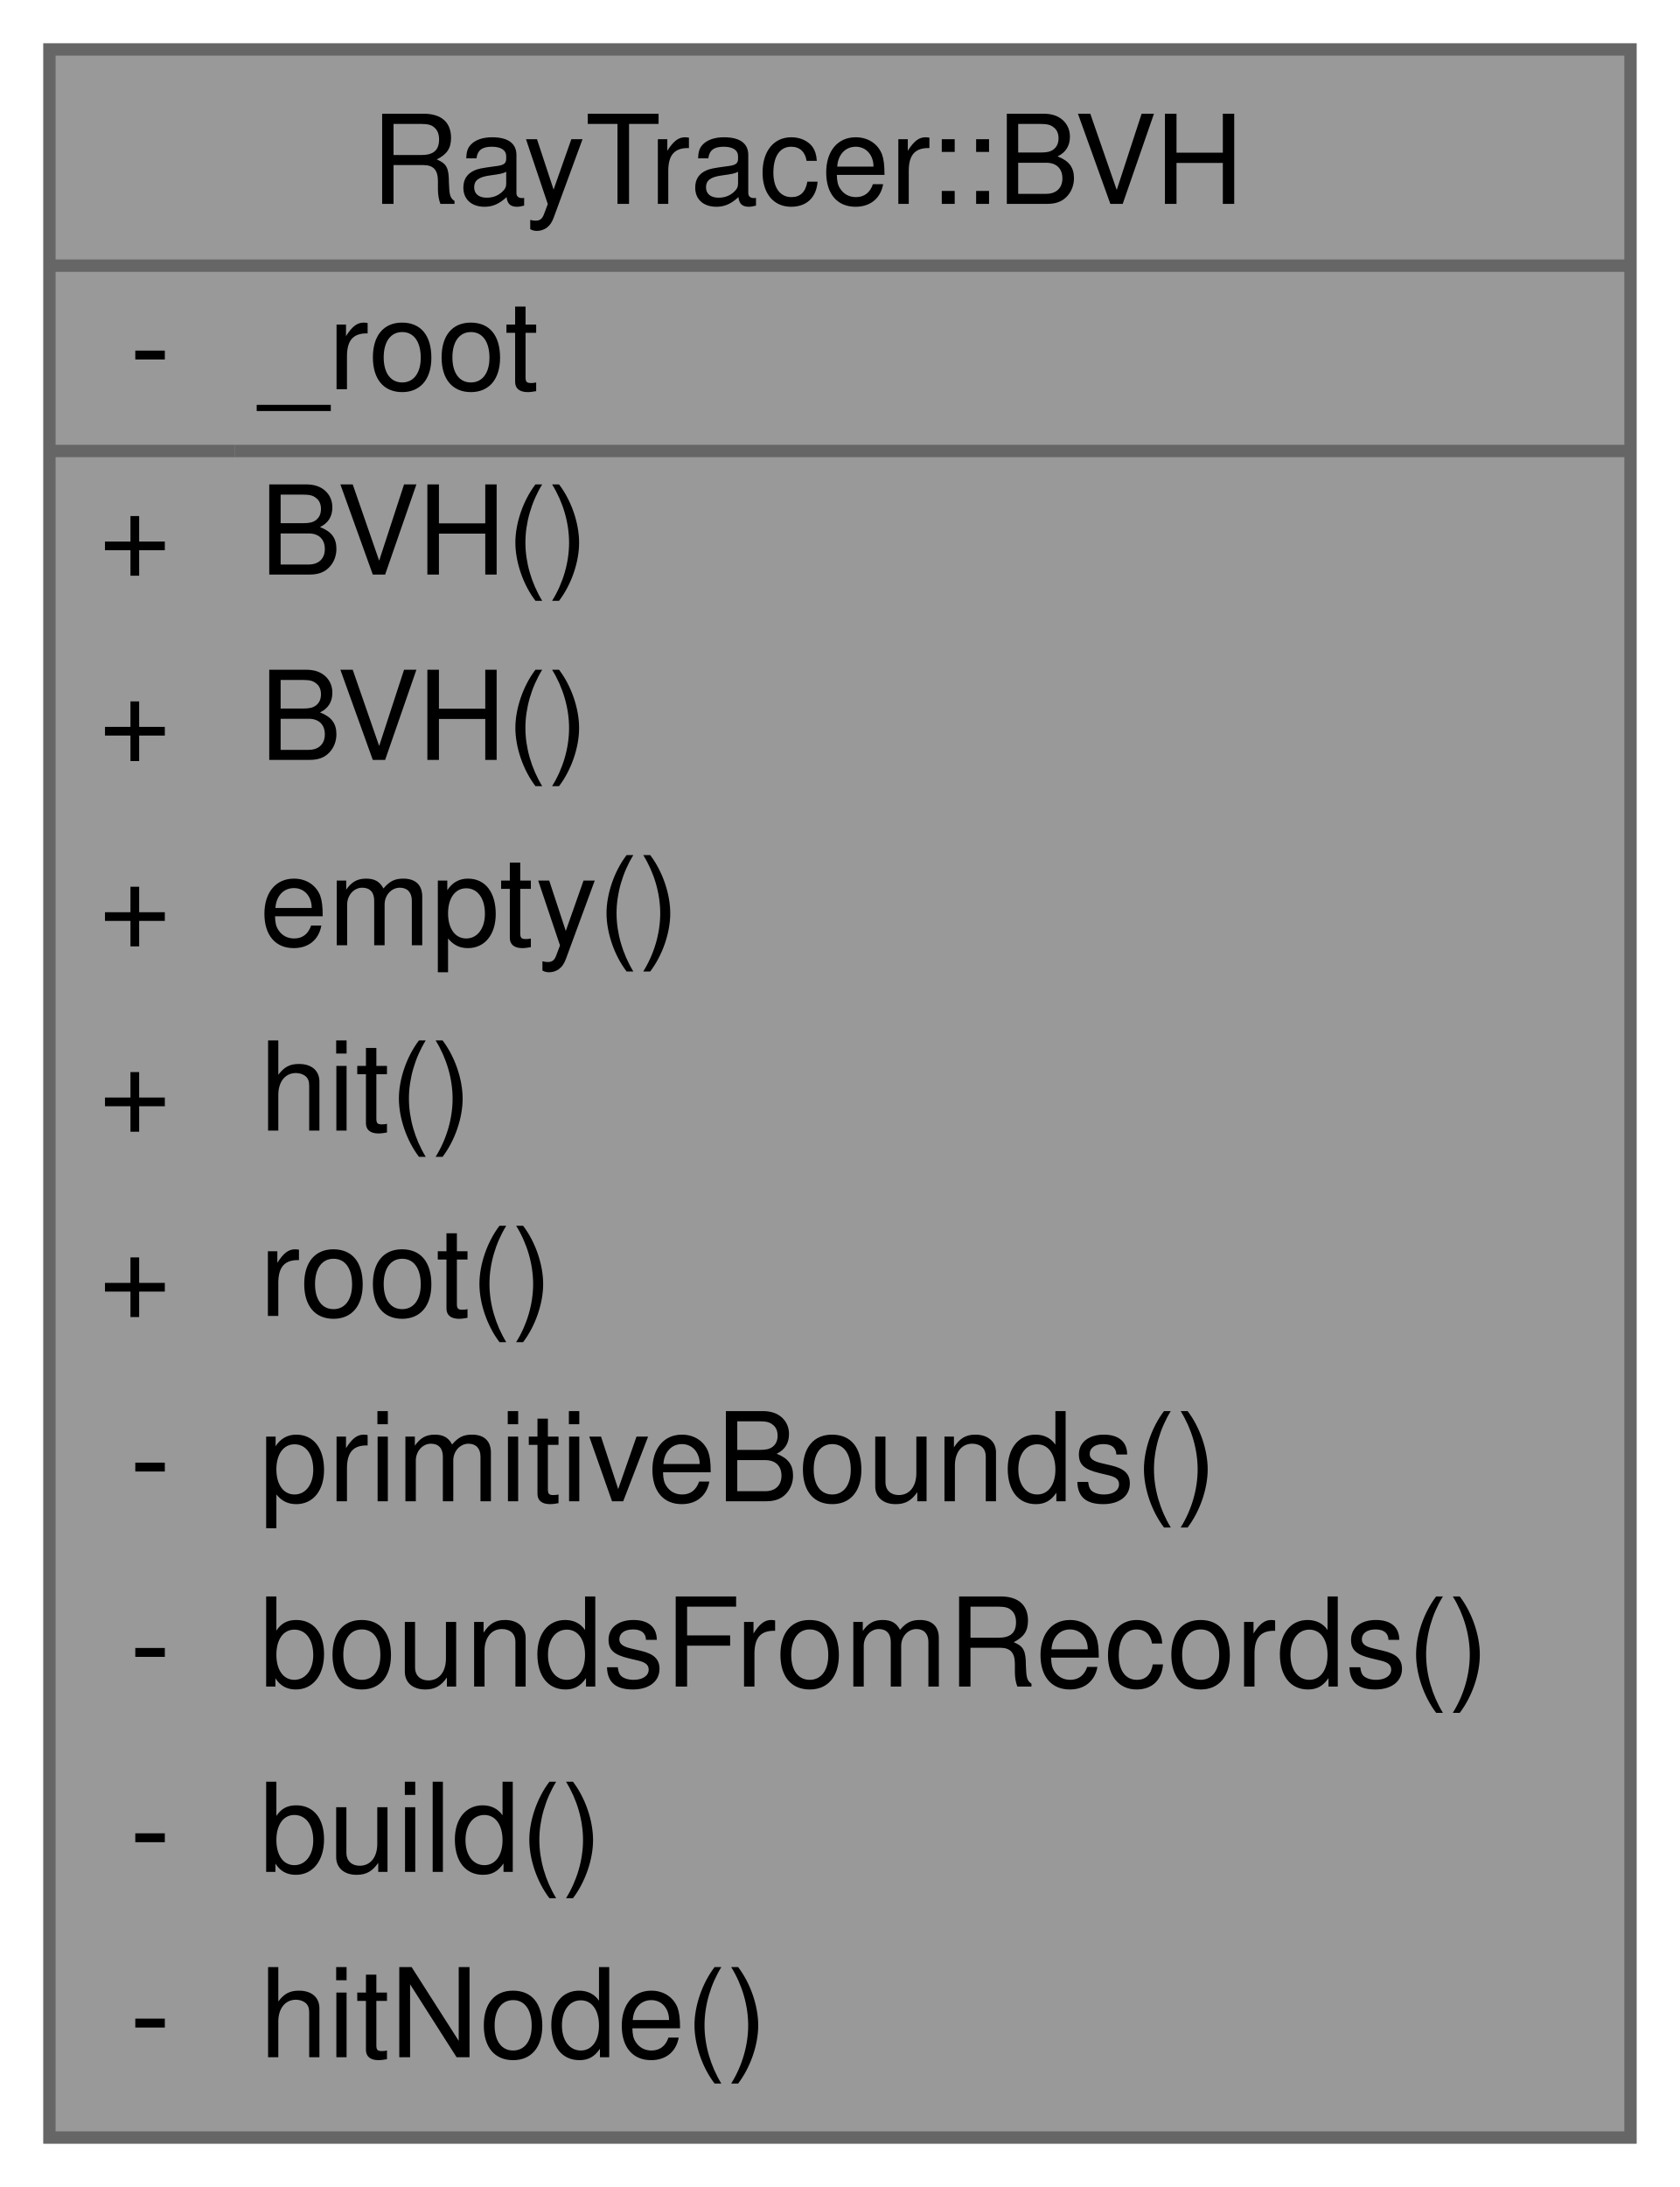
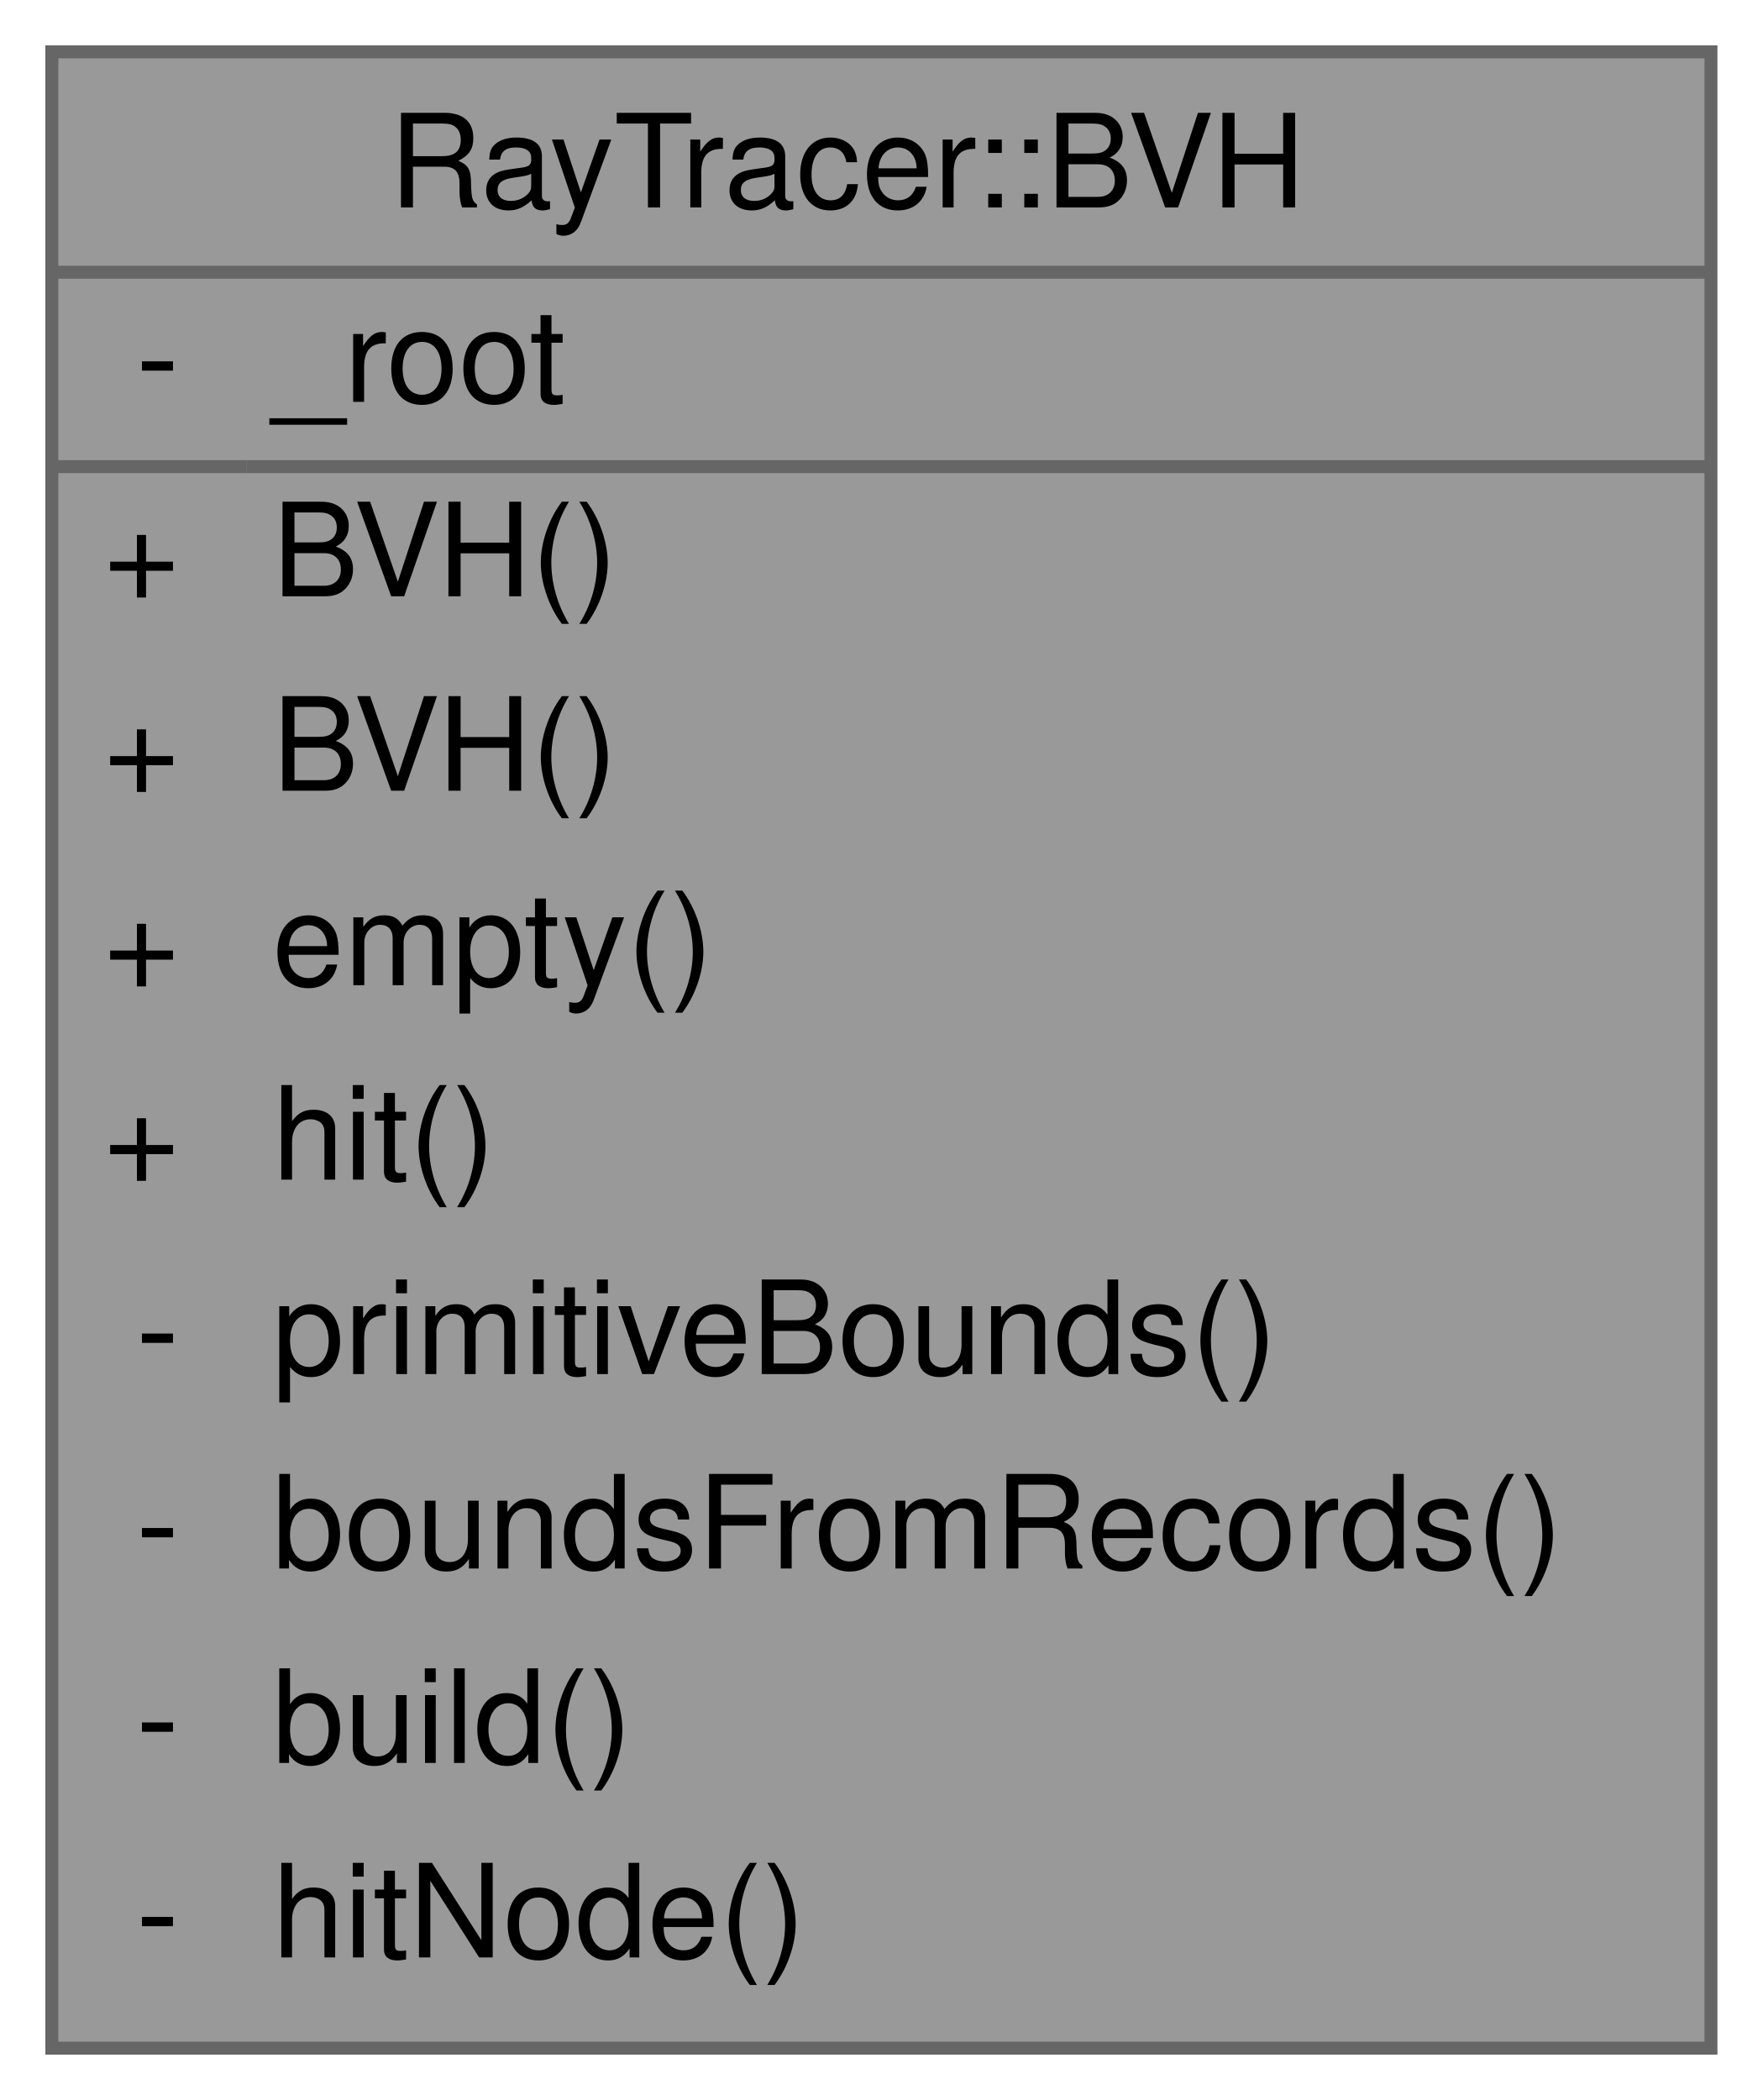
- <svg xmlns="http://www.w3.org/2000/svg" xmlns:xlink="http://www.w3.org/1999/xlink" width="136pt" height="177pt" viewBox="0.00 0.00 136.00 177.00">
-   <g id="graph0" class="graph" transform="scale(1 1) rotate(0) translate(4 173)">
+ <svg xmlns="http://www.w3.org/2000/svg" xmlns:xlink="http://www.w3.org/1999/xlink" width="136pt" height="162pt" viewBox="0.00 0.00 136.00 162.00">
+   <g id="graph0" class="graph" transform="scale(1 1) rotate(0) translate(4 158)">
    <g id="Node000001" class="node">
      <g id="a_Node000001">
        <a xlink:title=" ">
-           <polygon fill="#999999" stroke="transparent" points="128,-169 0,-169 0,0 128,0 128,-169" />
-           <text text-anchor="start" x="26" y="-156.5" font-family="Helvetica,sans-Serif" font-size="10.00">RayTracer::BVH</text>
-           <text text-anchor="start" x="6.5" y="-141.5" font-family="Helvetica,sans-Serif" font-size="10.00">-</text>
-           <text text-anchor="start" x="17" y="-141.5" font-family="Helvetica,sans-Serif" font-size="10.00">_root</text>
-           <text text-anchor="start" x="4" y="-126.5" font-family="Helvetica,sans-Serif" font-size="10.00">+</text>
-           <text text-anchor="start" x="17" y="-126.5" font-family="Helvetica,sans-Serif" font-size="10.00">BVH()</text>
-           <text text-anchor="start" x="4" y="-111.5" font-family="Helvetica,sans-Serif" font-size="10.00">+</text>
-           <text text-anchor="start" x="17" y="-111.5" font-family="Helvetica,sans-Serif" font-size="10.00">BVH()</text>
-           <text text-anchor="start" x="4" y="-96.5" font-family="Helvetica,sans-Serif" font-size="10.00">+</text>
-           <text text-anchor="start" x="17" y="-96.5" font-family="Helvetica,sans-Serif" font-size="10.00">empty()</text>
-           <text text-anchor="start" x="4" y="-81.5" font-family="Helvetica,sans-Serif" font-size="10.00">+</text>
-           <text text-anchor="start" x="17" y="-81.5" font-family="Helvetica,sans-Serif" font-size="10.00">hit()</text>
-           <text text-anchor="start" x="4" y="-66.5" font-family="Helvetica,sans-Serif" font-size="10.00">+</text>
-           <text text-anchor="start" x="17" y="-66.5" font-family="Helvetica,sans-Serif" font-size="10.00">root()</text>
-           <text text-anchor="start" x="6.5" y="-51.5" font-family="Helvetica,sans-Serif" font-size="10.00">-</text>
-           <text text-anchor="start" x="17" y="-51.5" font-family="Helvetica,sans-Serif" font-size="10.00">primitiveBounds()</text>
-           <text text-anchor="start" x="6.5" y="-36.5" font-family="Helvetica,sans-Serif" font-size="10.00">-</text>
-           <text text-anchor="start" x="17" y="-36.5" font-family="Helvetica,sans-Serif" font-size="10.00">boundsFromRecords()</text>
-           <text text-anchor="start" x="6.5" y="-21.5" font-family="Helvetica,sans-Serif" font-size="10.00">-</text>
-           <text text-anchor="start" x="17" y="-21.5" font-family="Helvetica,sans-Serif" font-size="10.00">build()</text>
-           <text text-anchor="start" x="6.5" y="-6.5" font-family="Helvetica,sans-Serif" font-size="10.00">-</text>
-           <text text-anchor="start" x="17" y="-6.5" font-family="Helvetica,sans-Serif" font-size="10.00">hitNode()</text>
-           <polygon fill="#666666" stroke="#666666" points="0,-151.5 0,-151.5 128,-151.5 128,-151.5 0,-151.5" />
-           <polygon fill="#666666" stroke="#666666" points="0,-136.5 0,-136.5 15,-136.5 15,-136.5 0,-136.5" />
-           <polygon fill="#666666" stroke="#666666" points="15,-136.5 15,-136.5 128,-136.5 128,-136.5 15,-136.5" />
-           <polygon fill="none" stroke="#666666" points="0,0 0,-169 128,-169 128,0 0,0" />
+           <polygon fill="#999999" stroke="transparent" points="128,-154 0,-154 0,0 128,0 128,-154" />
+           <text text-anchor="start" x="26" y="-142" font-family="Helvetica,sans-Serif" font-size="10.00">RayTracer::BVH</text>
+           <text text-anchor="start" x="6.5" y="-127" font-family="Helvetica,sans-Serif" font-size="10.00">-</text>
+           <text text-anchor="start" x="17" y="-127" font-family="Helvetica,sans-Serif" font-size="10.00">_root</text>
+           <text text-anchor="start" x="4" y="-112" font-family="Helvetica,sans-Serif" font-size="10.00">+</text>
+           <text text-anchor="start" x="17" y="-112" font-family="Helvetica,sans-Serif" font-size="10.00">BVH()</text>
+           <text text-anchor="start" x="4" y="-97" font-family="Helvetica,sans-Serif" font-size="10.00">+</text>
+           <text text-anchor="start" x="17" y="-97" font-family="Helvetica,sans-Serif" font-size="10.00">BVH()</text>
+           <text text-anchor="start" x="4" y="-82" font-family="Helvetica,sans-Serif" font-size="10.00">+</text>
+           <text text-anchor="start" x="17" y="-82" font-family="Helvetica,sans-Serif" font-size="10.00">empty()</text>
+           <text text-anchor="start" x="4" y="-67" font-family="Helvetica,sans-Serif" font-size="10.00">+</text>
+           <text text-anchor="start" x="17" y="-67" font-family="Helvetica,sans-Serif" font-size="10.00">hit()</text>
+           <text text-anchor="start" x="6.5" y="-52" font-family="Helvetica,sans-Serif" font-size="10.00">-</text>
+           <text text-anchor="start" x="17" y="-52" font-family="Helvetica,sans-Serif" font-size="10.00">primitiveBounds()</text>
+           <text text-anchor="start" x="6.5" y="-37" font-family="Helvetica,sans-Serif" font-size="10.00">-</text>
+           <text text-anchor="start" x="17" y="-37" font-family="Helvetica,sans-Serif" font-size="10.00">boundsFromRecords()</text>
+           <text text-anchor="start" x="6.5" y="-22" font-family="Helvetica,sans-Serif" font-size="10.00">-</text>
+           <text text-anchor="start" x="17" y="-22" font-family="Helvetica,sans-Serif" font-size="10.00">build()</text>
+           <text text-anchor="start" x="6.5" y="-7" font-family="Helvetica,sans-Serif" font-size="10.00">-</text>
+           <text text-anchor="start" x="17" y="-7" font-family="Helvetica,sans-Serif" font-size="10.00">hitNode()</text>
+           <polygon fill="#666666" stroke="#666666" points="0,-137 0,-137 128,-137 128,-137 0,-137" />
+           <polygon fill="#666666" stroke="#666666" points="0,-122 0,-122 15,-122 15,-122 0,-122" />
+           <polygon fill="#666666" stroke="#666666" points="15,-122 15,-122 128,-122 128,-122 15,-122" />
+           <polygon fill="none" stroke="#666666" points="0,0 0,-154 128,-154 128,0 0,0" />
        </a>
      </g>
    </g>
  </g>
</svg>
